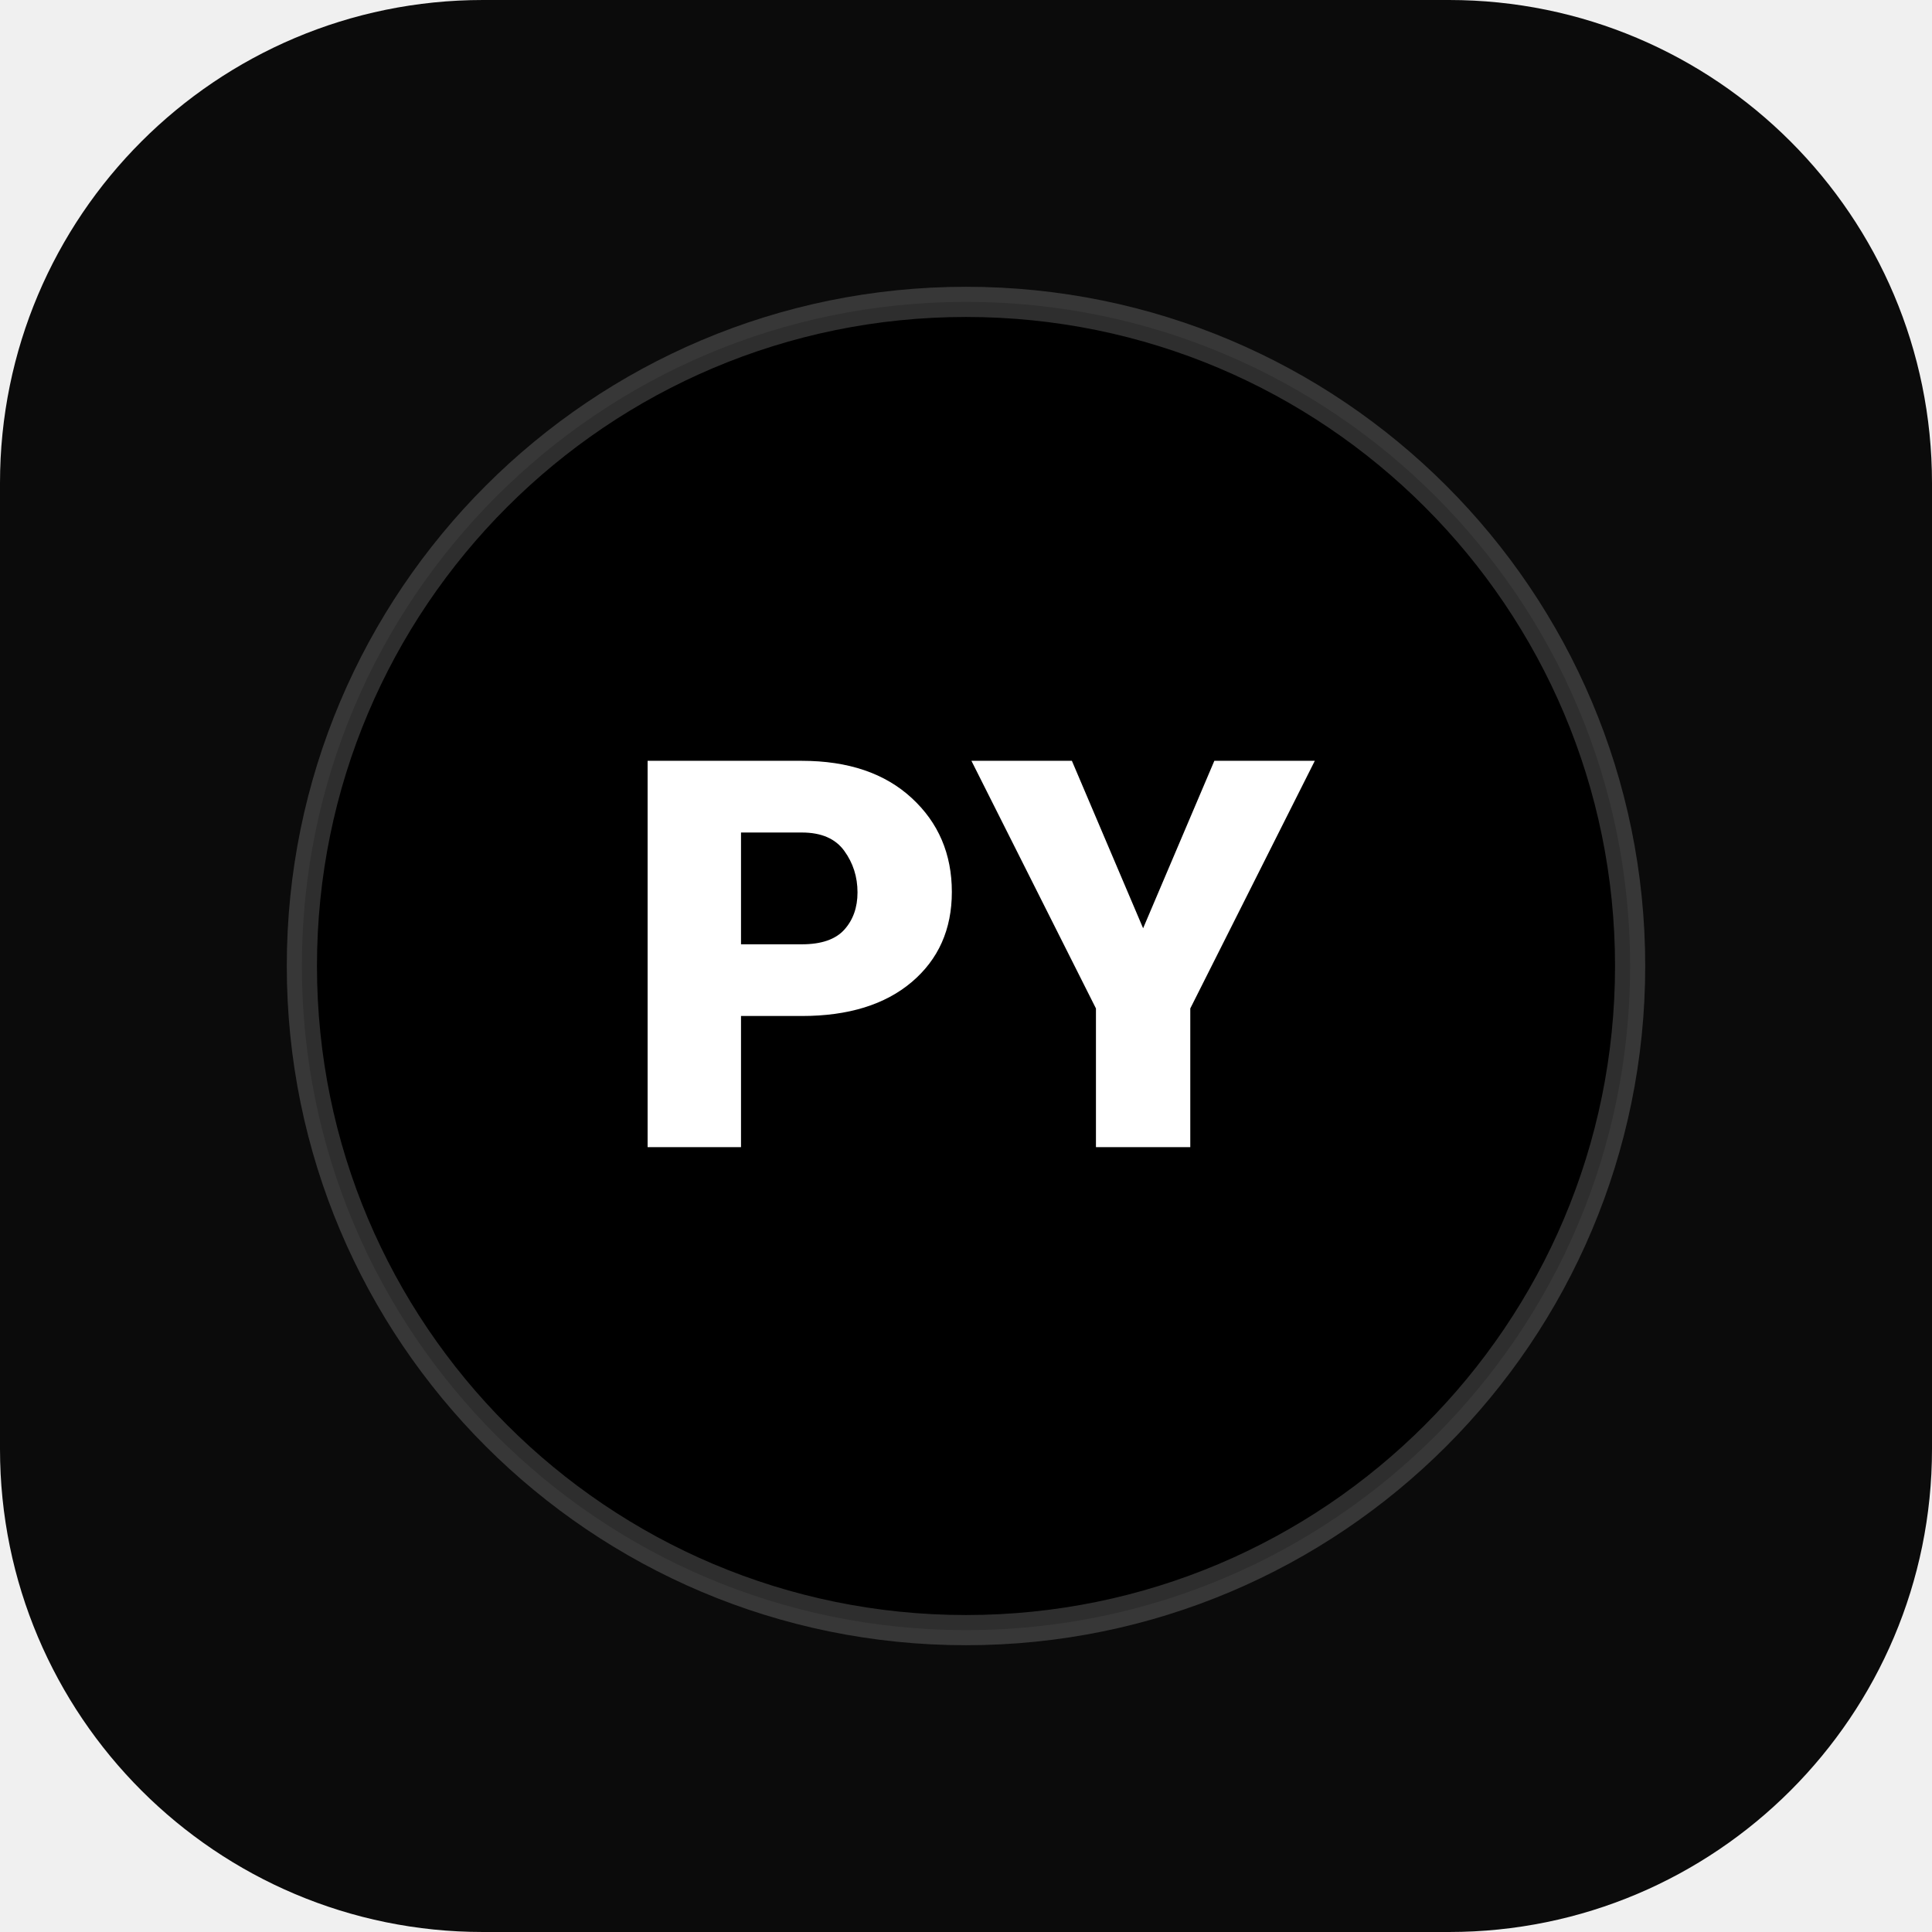
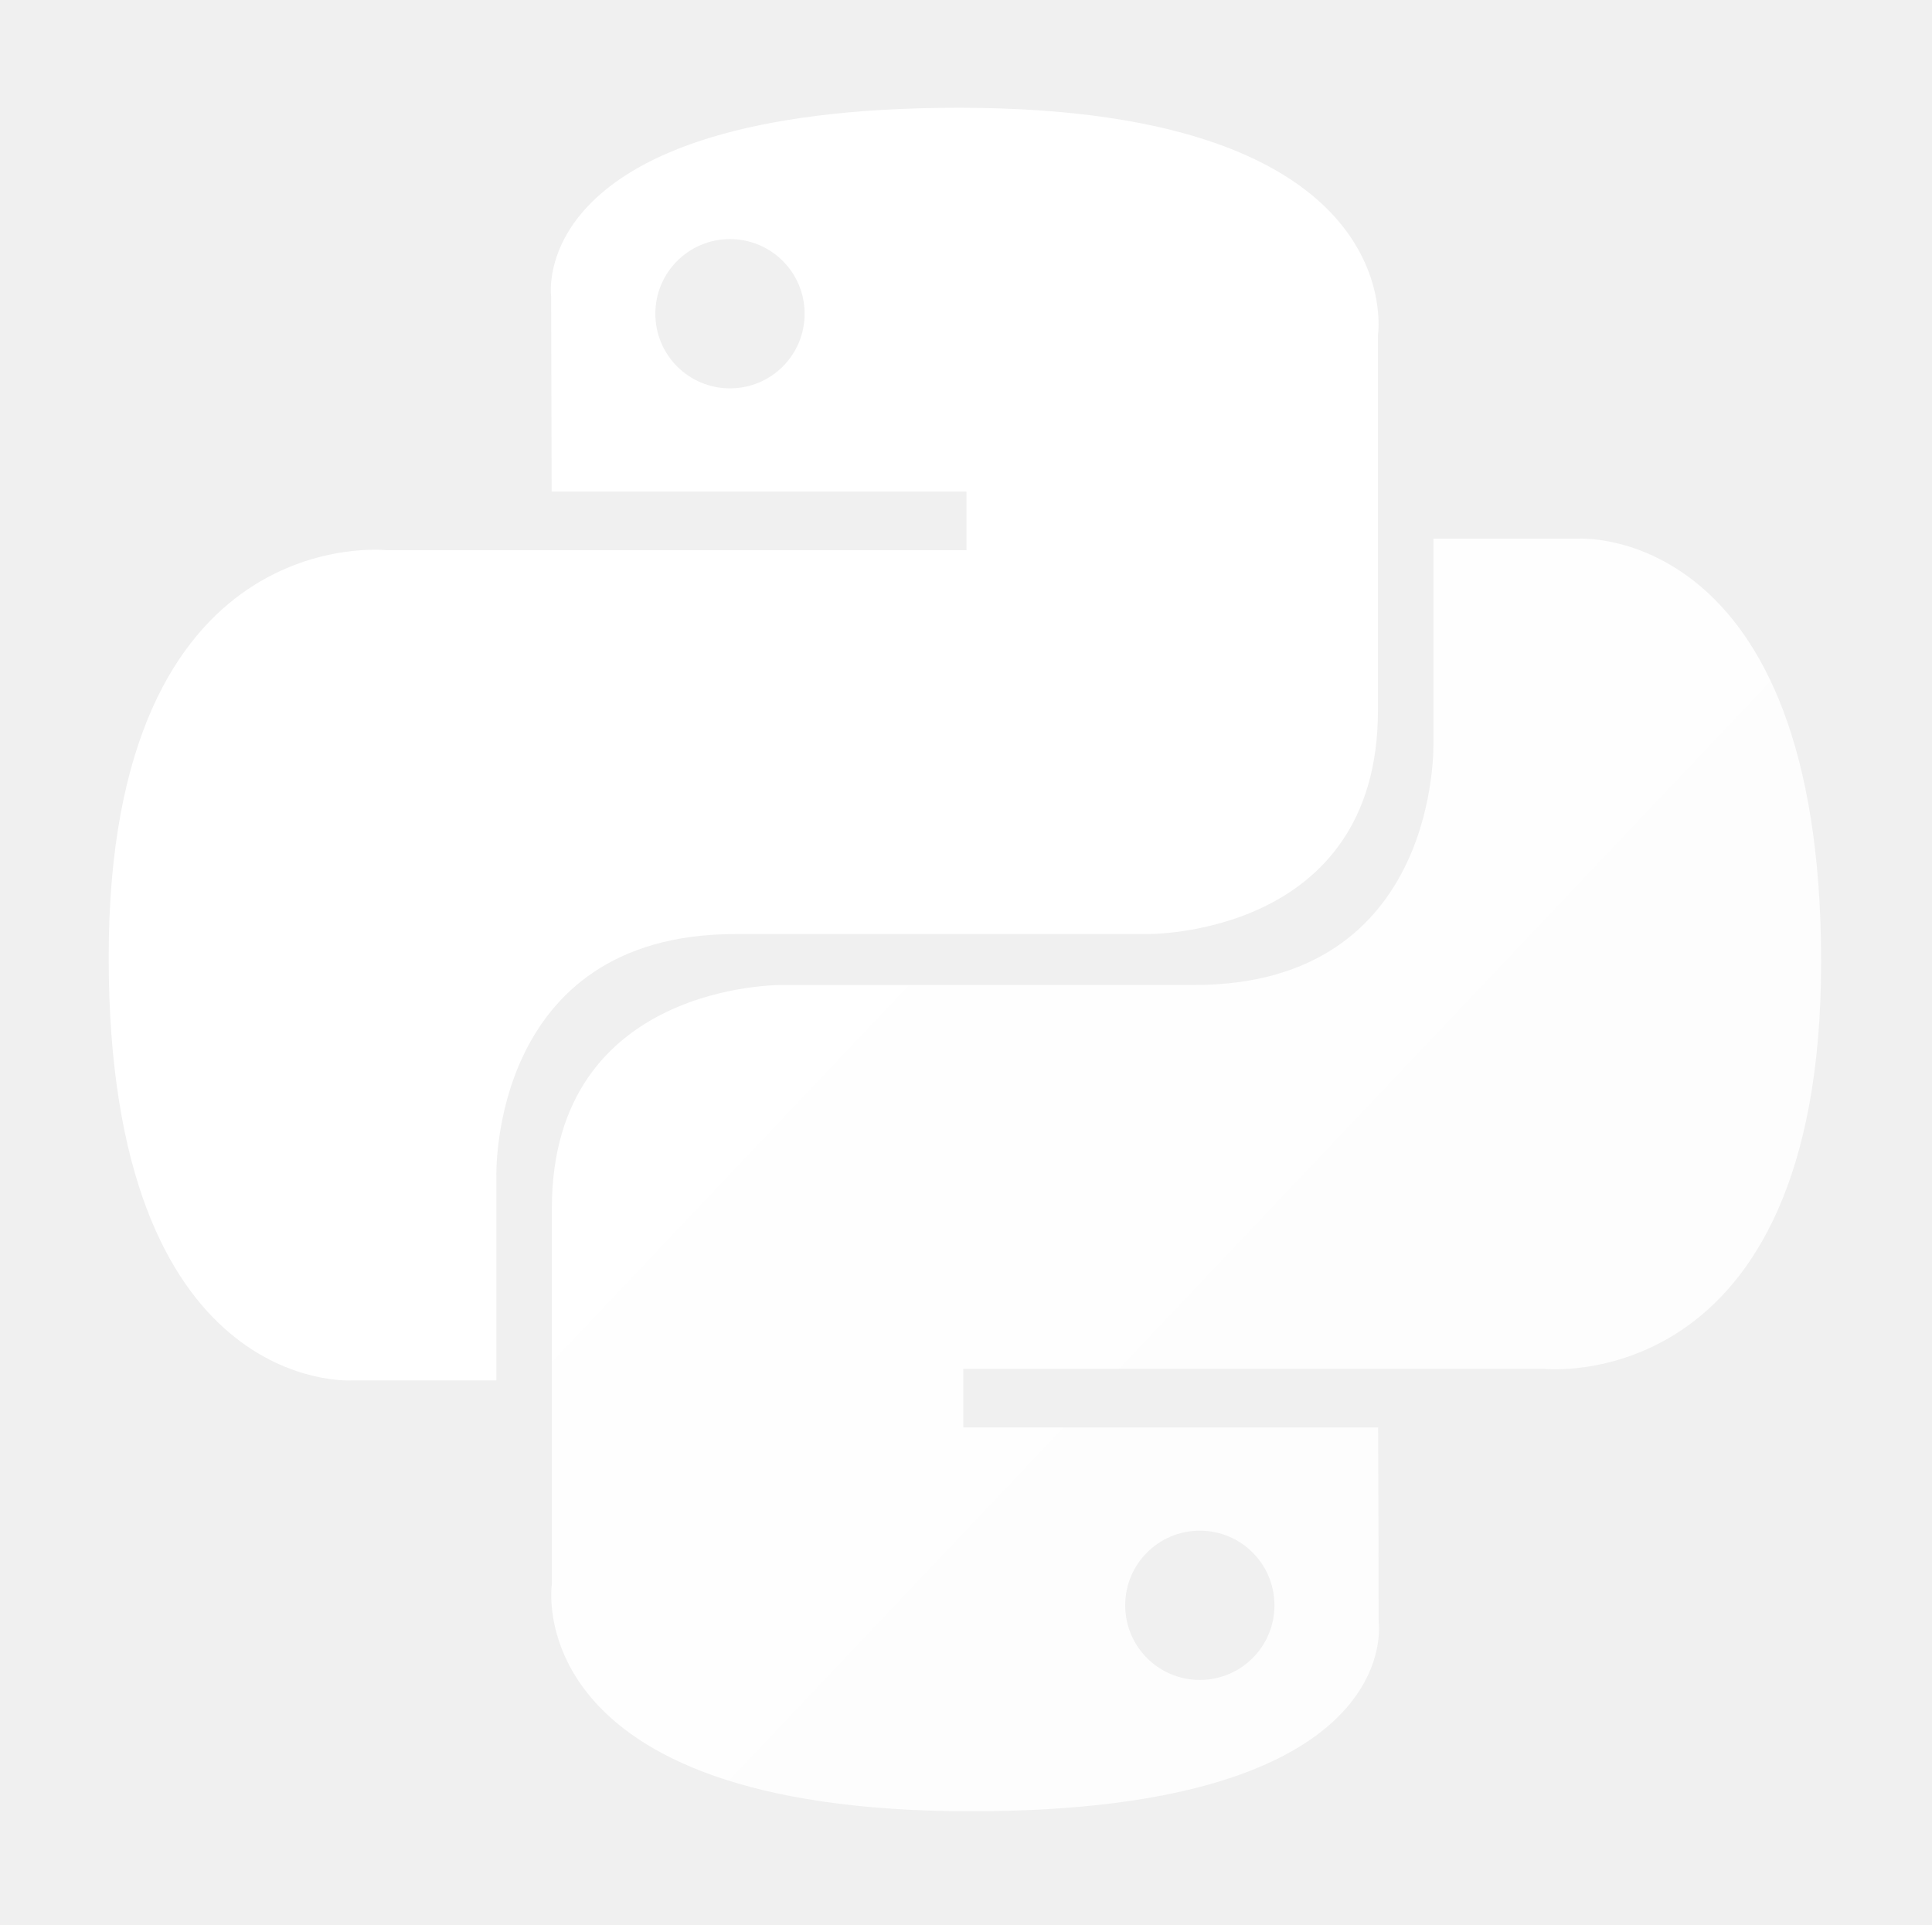
- <svg xmlns="http://www.w3.org/2000/svg" width="64" height="64" viewBox="0 0 64 64" role="img" aria-label="Python">
-   <rect width="64" height="64" rx="16" fill="#0b0b0b" />
-   <circle cx="32" cy="32" r="22" fill="#000" stroke="rgba(255,255,255,0.18)" />
-   <text x="32" y="38" text-anchor="middle" font-size="18" font-weight="800" fill="#fff" font-family="system-ui, -apple-system, Segoe UI, Roboto, Arial">PY</text>
+ <svg xmlns="http://www.w3.org/2000/svg" width="256px" height="255px" viewBox="-16 -16 288 287" version="1.1" preserveAspectRatio="xMidYMid">
+   <defs fill="#ffffff">
+     <linearGradient x1="12.959%" y1="12.039%" x2="79.639%" y2="78.201%" id="linearGradient-1" fill="#ffffff">
+       <stop stop-color="#ffffff" offset="0%" fill="#ffffff" />
+       <stop stop-color="#ffffff" offset="100%" fill="#ffffff" />
+     </linearGradient>
+     <linearGradient x1="19.128%" y1="20.579%" x2="90.742%" y2="88.429%" id="linearGradient-2" fill="#ffffff">
+       <stop stop-color="#ffffff" offset="0%" fill="#ffffff" />
+       <stop stop-color="#fcfcfc" offset="100%" fill="#ffffff" />
+     </linearGradient>
+   </defs>
+   <g>
+     <path d="M126.916,0.072 C62.084,0.072 66.132,28.187 66.132,28.187 L66.204,57.315 L128.072,57.315 L128.072,66.06 L41.631,66.06 C41.631,66.06 0.145,61.355 0.145,126.771 C0.145,192.188 36.355,189.868 36.355,189.868 L57.965,189.868 L57.965,159.512 C57.965,159.512 56.8,123.302 93.597,123.302 L154.959,123.302 C154.959,123.302 189.434,123.859 189.434,89.983 L189.434,33.97 C189.434,33.97 194.669,0.072 126.916,0.072 L126.916,0.072 L126.916,0.072 Z M92.802,19.659 C98.957,19.659 103.932,24.634 103.932,30.789 C103.932,36.945 98.957,41.92 92.802,41.92 C86.646,41.92 81.671,36.945 81.671,30.789 C81.671,24.634 86.646,19.659 92.802,19.659 L92.802,19.659 L92.802,19.659 Z" fill="url(#linearGradient-1)" />
+     <path d="M128.757,254.126 C193.589,254.126 189.541,226.011 189.541,226.011 L189.469,196.884 L127.601,196.884 L127.601,188.139 L214.042,188.139 C214.042,188.139 255.528,192.844 255.528,127.427 C255.528,62.011 219.318,64.331 219.318,64.331 L197.708,64.331 L197.708,94.686 C197.708,94.686 198.873,130.896 162.076,130.896 L100.714,130.896 C100.714,130.896 66.239,130.339 66.239,164.215 L66.239,220.229 C66.239,220.229 61.004,254.126 128.757,254.126 L128.757,254.126 L128.757,254.126 Z M162.871,234.54 C156.716,234.54 151.741,229.565 151.741,223.409 C151.741,217.254 156.716,212.279 162.871,212.279 C169.027,212.279 174.002,217.254 174.002,223.409 C174.002,229.565 169.027,234.54 162.871,234.54 L162.871,234.54 L162.871,234.54 Z" fill="url(#linearGradient-2)" />
+   </g>
</svg>
